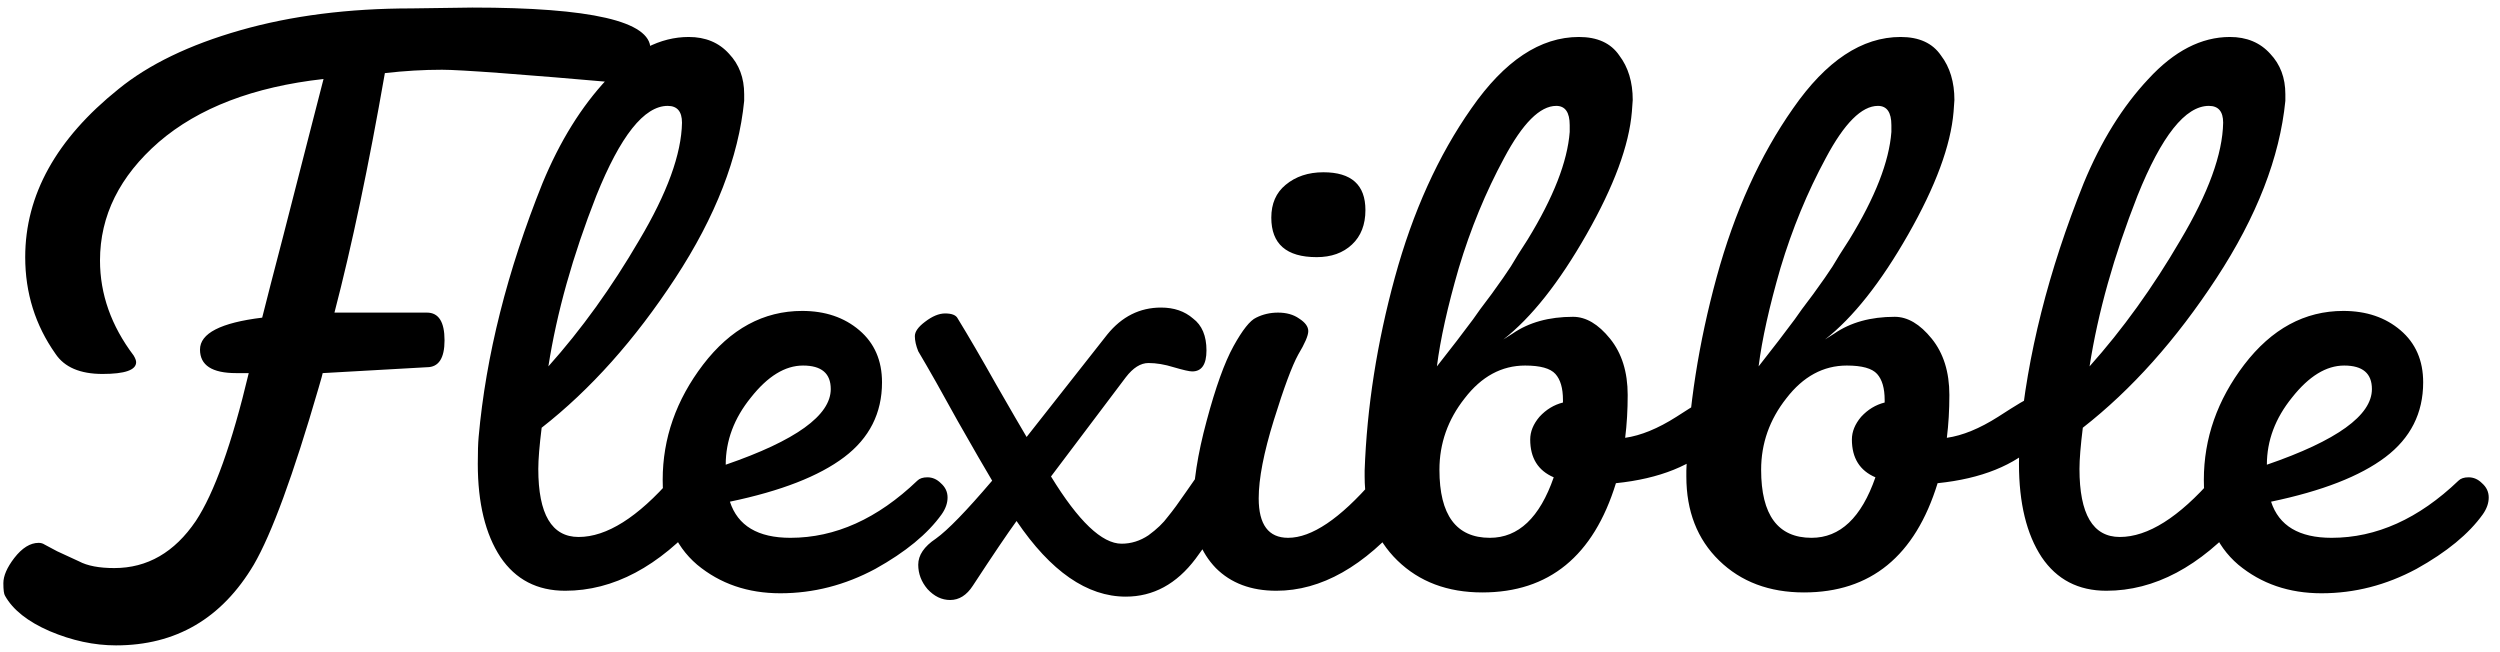
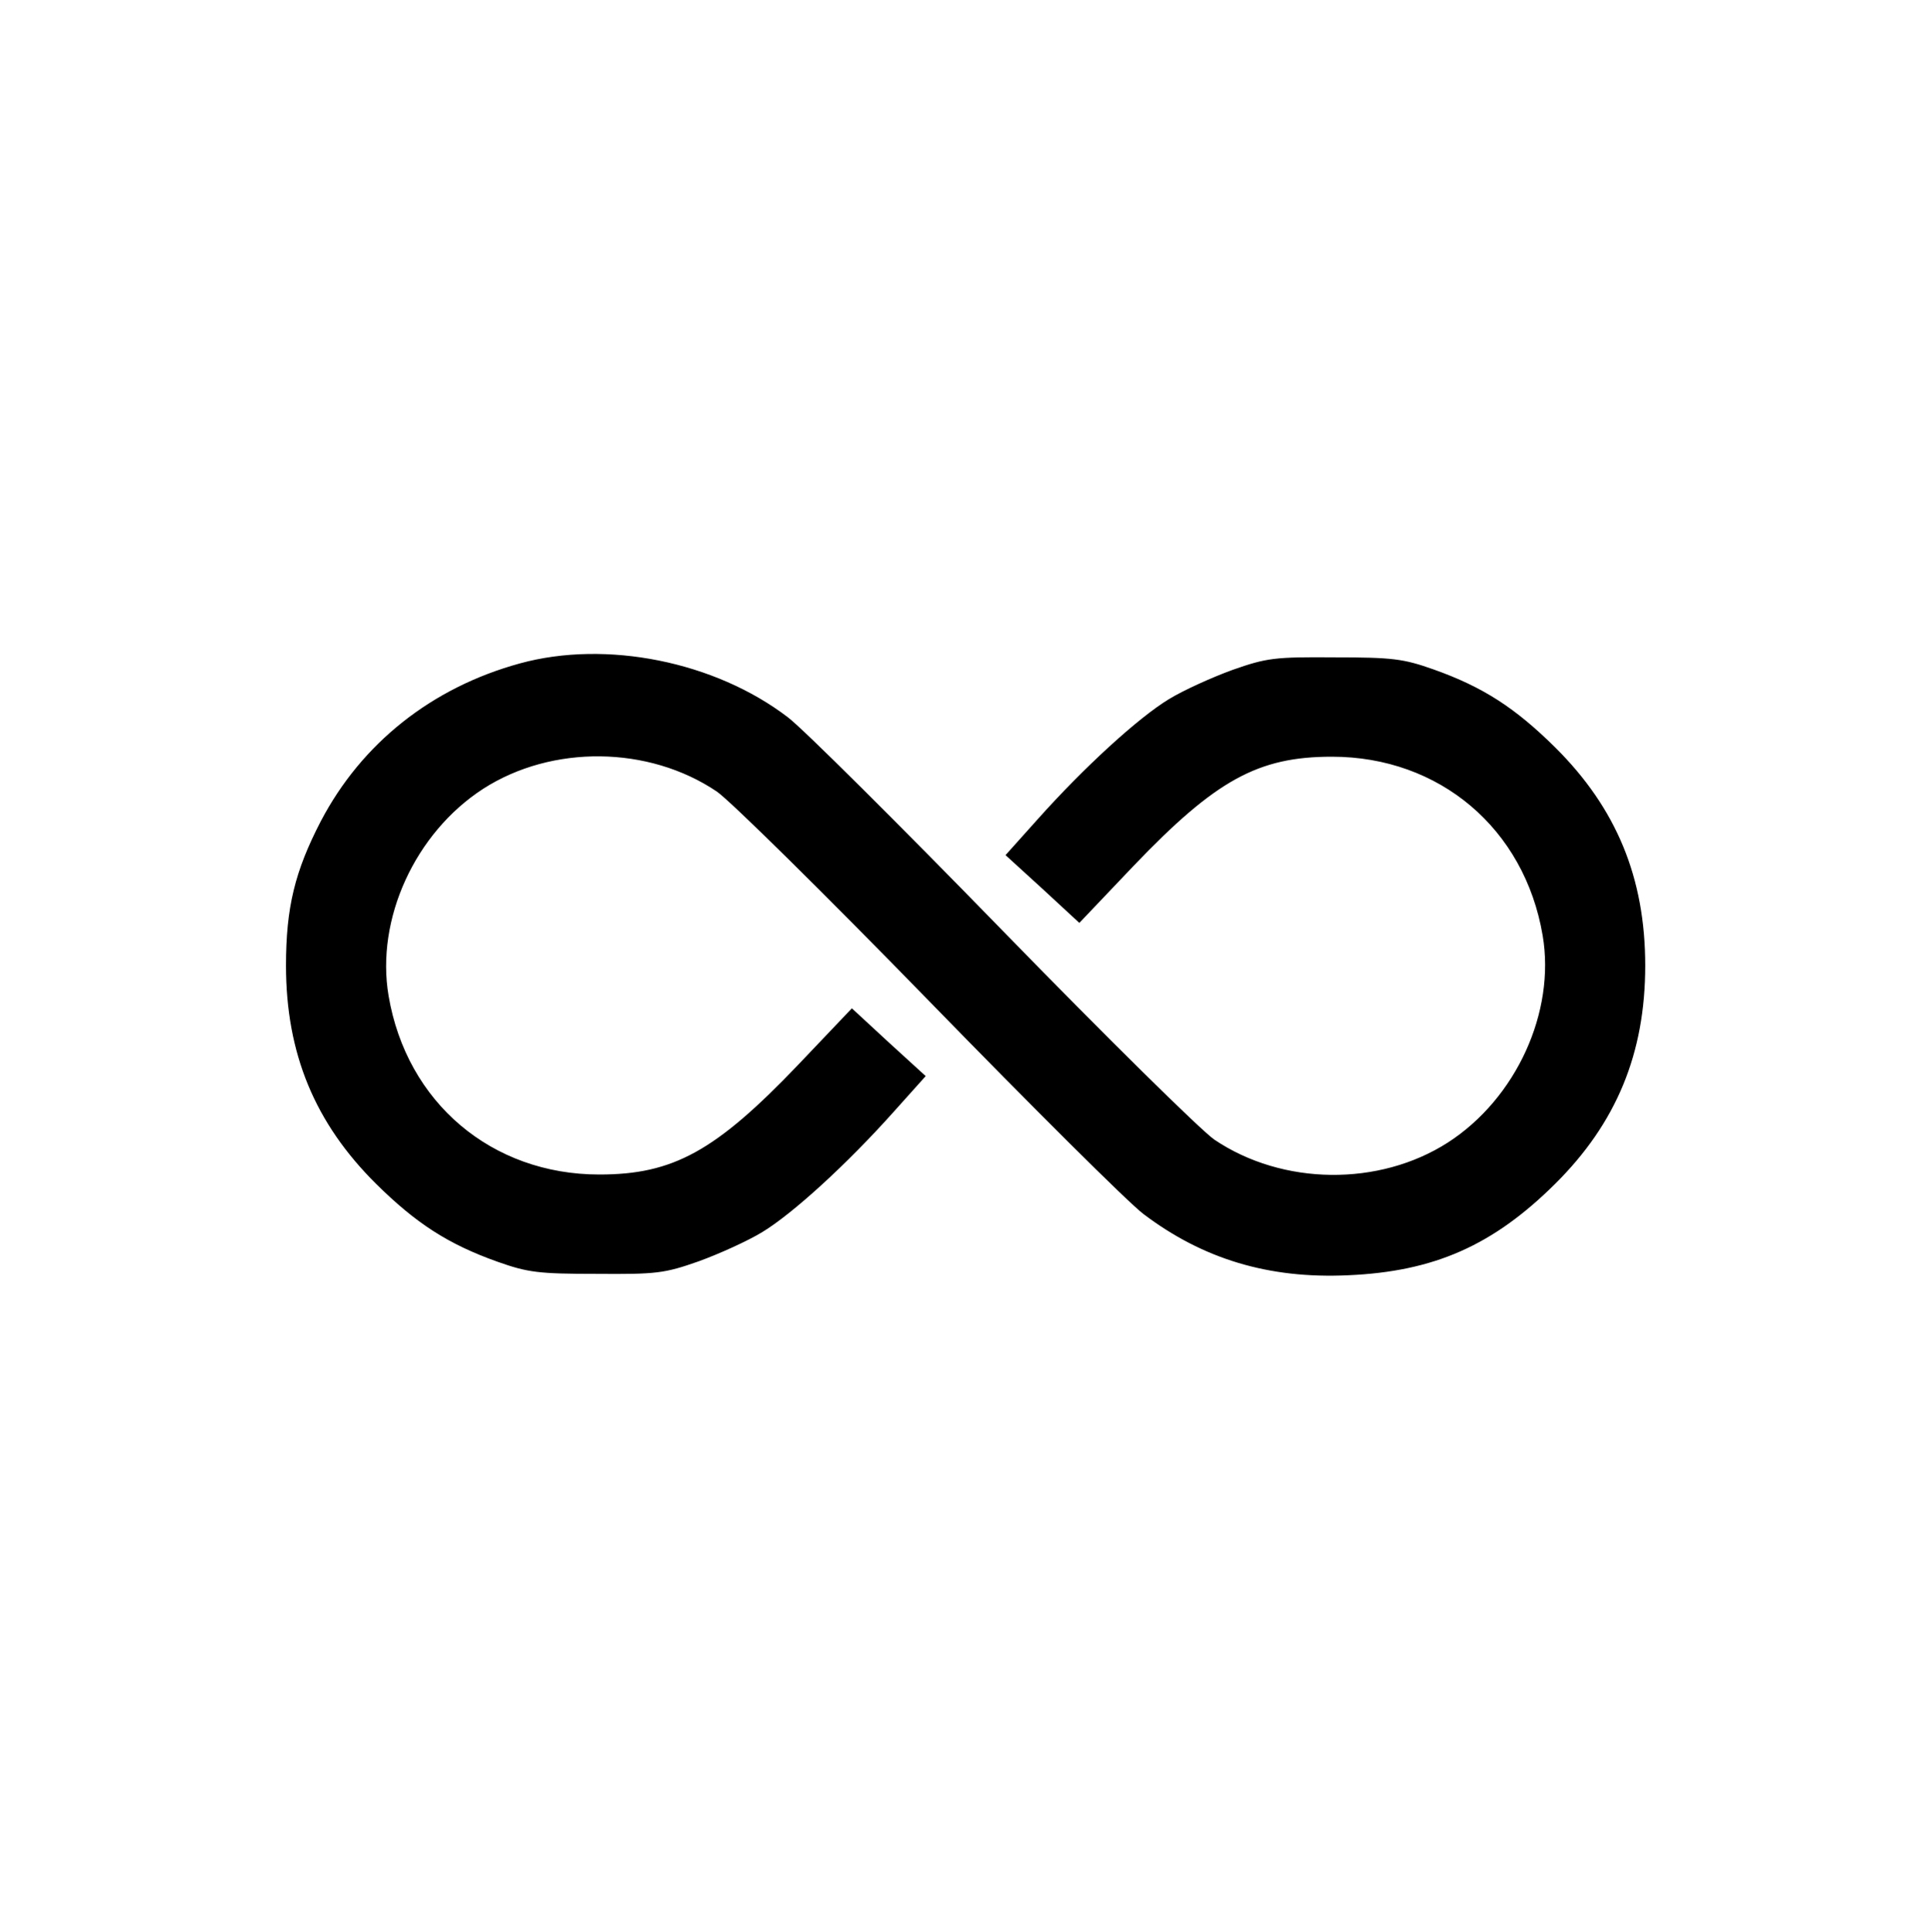
- <svg xmlns="http://www.w3.org/2000/svg" width="119" height="31" viewBox="0 0 119 31" fill="none">
-   <path d="M22.48 0.36C28.133 0.36 30.96 1.013 30.96 2.32C30.96 2.773 30.853 3.16 30.64 3.48C30.453 3.8 30.173 3.96 29.8 3.96H29.68C24.8 3.533 21.92 3.32 21.04 3.32C20.16 3.32 19.253 3.373 18.32 3.48C17.547 7.907 16.747 11.707 15.92 14.88H20.32C20.88 14.88 21.16 15.32 21.16 16.2C21.16 17.053 20.88 17.48 20.32 17.48L15.36 17.76C15.36 17.787 15.293 18.027 15.16 18.48C13.96 22.613 12.933 25.413 12.08 26.88C10.56 29.44 8.373 30.72 5.52 30.72C4.48 30.72 3.427 30.493 2.36 30.04C1.32 29.587 0.613 29.027 0.24 28.36C0.187 28.28 0.16 28.08 0.16 27.76C0.16 27.413 0.333 27.013 0.68 26.56C1.053 26.08 1.44 25.84 1.84 25.84C1.947 25.84 2.04 25.867 2.12 25.92C2.227 25.973 2.427 26.08 2.72 26.24L3.76 26.72C4.16 26.933 4.72 27.04 5.44 27.04C7.013 27.04 8.307 26.293 9.32 24.8C10.2 23.467 11.04 21.12 11.84 17.76H11.24C10.093 17.76 9.52 17.387 9.52 16.64C9.52 15.867 10.507 15.36 12.48 15.12C12.693 14.267 13.027 12.973 13.48 11.24C13.933 9.48 14.333 7.92 14.68 6.56C15.027 5.2 15.267 4.267 15.4 3.76C12.067 4.133 9.453 5.133 7.56 6.76C5.693 8.387 4.76 10.267 4.76 12.4C4.76 14 5.293 15.507 6.36 16.92C6.44 17.053 6.48 17.16 6.48 17.24C6.48 17.613 5.947 17.8 4.88 17.8C3.813 17.8 3.067 17.48 2.64 16.84C1.68 15.48 1.2 13.947 1.2 12.24C1.2 9.28 2.68 6.613 5.64 4.24C7.08 3.067 9.013 2.133 11.44 1.44C13.867 0.747 16.587 0.4 19.6 0.4L22.48 0.36ZM26.903 28.12C25.57 28.12 24.543 27.587 23.823 26.52C23.103 25.427 22.743 23.947 22.743 22.08C22.743 21.52 22.756 21.093 22.783 20.8C23.13 16.933 24.143 12.907 25.823 8.72C26.65 6.72 27.677 5.067 28.903 3.76C30.13 2.427 31.423 1.76 32.783 1.76C33.583 1.76 34.223 2.027 34.703 2.56C35.183 3.067 35.423 3.707 35.423 4.48V4.8C35.157 7.493 34.063 10.307 32.143 13.24C30.223 16.173 28.103 18.547 25.783 20.36C25.677 21.213 25.623 21.867 25.623 22.32C25.623 24.48 26.263 25.56 27.543 25.56C28.877 25.56 30.357 24.627 31.983 22.76C32.17 22.573 32.397 22.48 32.663 22.48C32.956 22.48 33.223 22.6 33.463 22.84C33.73 23.053 33.863 23.333 33.863 23.68C33.863 24 33.703 24.333 33.383 24.68C31.357 26.973 29.197 28.12 26.903 28.12ZM31.783 5.04C30.663 5.04 29.53 6.467 28.383 9.32C27.263 12.173 26.503 14.88 26.103 17.44C27.677 15.68 29.116 13.68 30.423 11.44C31.756 9.2 32.437 7.333 32.463 5.84C32.463 5.307 32.236 5.04 31.783 5.04ZM31.544 22.84C31.544 20.867 32.184 19.04 33.464 17.36C34.771 15.653 36.344 14.8 38.184 14.8C39.277 14.8 40.184 15.107 40.904 15.72C41.624 16.333 41.984 17.16 41.984 18.2C41.984 19.667 41.384 20.853 40.184 21.76C38.984 22.667 37.171 23.373 34.744 23.88C35.117 25.027 36.077 25.6 37.624 25.6C39.757 25.6 41.771 24.693 43.664 22.88C43.771 22.773 43.931 22.72 44.144 22.72C44.384 22.72 44.597 22.813 44.784 23C44.997 23.187 45.104 23.413 45.104 23.68C45.104 23.947 45.011 24.213 44.824 24.48C44.157 25.413 43.104 26.28 41.664 27.08C40.224 27.853 38.717 28.24 37.144 28.24C35.597 28.24 34.277 27.787 33.184 26.88C32.091 25.947 31.544 24.6 31.544 22.84ZM38.224 17.4C37.371 17.4 36.544 17.907 35.744 18.92C34.944 19.907 34.544 20.973 34.544 22.12C37.877 20.973 39.544 19.773 39.544 18.52C39.544 17.773 39.104 17.4 38.224 17.4ZM48.388 24.8C47.961 25.387 47.267 26.413 46.307 27.88C46.014 28.333 45.654 28.56 45.227 28.56C44.828 28.56 44.468 28.387 44.148 28.04C43.854 27.693 43.708 27.307 43.708 26.88C43.708 26.427 43.987 26.013 44.547 25.64C45.108 25.24 46.001 24.32 47.227 22.88C46.907 22.347 46.361 21.4 45.587 20.04C44.841 18.68 44.214 17.573 43.708 16.72C43.601 16.453 43.547 16.213 43.547 16C43.547 15.787 43.708 15.56 44.028 15.32C44.374 15.053 44.694 14.92 44.987 14.92C45.307 14.92 45.508 15 45.587 15.16C46.094 15.987 46.708 17.04 47.428 18.32C48.148 19.573 48.627 20.4 48.867 20.8L52.708 15.92C53.401 15.067 54.254 14.64 55.267 14.64C55.881 14.64 56.388 14.813 56.788 15.16C57.214 15.48 57.428 15.987 57.428 16.68C57.428 17.347 57.201 17.68 56.748 17.68C56.614 17.68 56.321 17.613 55.867 17.48C55.441 17.347 55.041 17.28 54.667 17.28C54.294 17.28 53.934 17.507 53.587 17.96L50.028 22.68C51.334 24.813 52.454 25.88 53.388 25.88C53.841 25.88 54.267 25.747 54.667 25.48C55.068 25.187 55.374 24.893 55.587 24.6C55.828 24.307 56.121 23.907 56.468 23.4C56.814 22.893 57.081 22.52 57.267 22.28C57.454 22.04 57.681 21.92 57.947 21.92C58.214 21.92 58.414 22.027 58.547 22.24C58.708 22.453 58.788 22.72 58.788 23.04C58.788 23.333 58.734 23.56 58.627 23.72C58.547 23.853 58.361 24.213 58.068 24.8C57.774 25.36 57.388 25.96 56.907 26.6C56.001 27.8 54.894 28.4 53.587 28.4C51.748 28.4 50.014 27.2 48.388 24.8ZM56.794 24.16C56.794 22.987 57.008 21.613 57.434 20.04C57.861 18.44 58.288 17.253 58.714 16.48C59.141 15.707 59.501 15.253 59.794 15.12C60.114 14.96 60.461 14.88 60.834 14.88C61.234 14.88 61.568 14.973 61.834 15.16C62.128 15.347 62.274 15.547 62.274 15.76C62.274 15.973 62.114 16.347 61.794 16.88C61.501 17.413 61.114 18.453 60.634 20C60.154 21.547 59.914 22.787 59.914 23.72C59.914 24.973 60.381 25.6 61.314 25.6C62.434 25.6 63.781 24.693 65.354 22.88C65.568 22.613 65.821 22.48 66.114 22.48C66.434 22.48 66.714 22.6 66.954 22.84C67.221 23.053 67.354 23.32 67.354 23.64C67.354 23.933 67.208 24.267 66.914 24.64C64.941 26.96 62.888 28.12 60.754 28.12C59.554 28.12 58.594 27.76 57.874 27.04C57.154 26.293 56.794 25.333 56.794 24.16ZM62.674 12.24C61.234 12.24 60.514 11.613 60.514 10.36C60.514 9.693 60.741 9.173 61.194 8.8C61.674 8.4 62.274 8.2 62.994 8.2C64.328 8.2 64.994 8.8 64.994 10C64.994 10.693 64.781 11.24 64.354 11.64C63.928 12.04 63.368 12.24 62.674 12.24ZM70.918 25.6C72.278 25.6 73.291 24.64 73.957 22.72C73.211 22.4 72.838 21.8 72.838 20.92C72.838 20.547 72.984 20.187 73.278 19.84C73.597 19.493 73.971 19.267 74.397 19.16V19.04C74.397 18.48 74.278 18.067 74.037 17.8C73.797 17.533 73.317 17.4 72.597 17.4C71.478 17.4 70.517 17.92 69.718 18.96C68.918 19.973 68.517 21.107 68.517 22.36C68.517 24.52 69.317 25.6 70.918 25.6ZM77.677 5.32C77.544 6.92 76.824 8.867 75.517 11.16C74.211 13.453 72.891 15.12 71.558 16.16L71.998 15.88C72.771 15.347 73.731 15.08 74.877 15.08C75.491 15.08 76.078 15.427 76.638 16.12C77.198 16.813 77.478 17.707 77.478 18.8C77.478 19.52 77.438 20.2 77.358 20.84C78.104 20.733 78.918 20.4 79.797 19.84C80.704 19.253 81.198 18.96 81.278 18.96C81.864 18.96 82.157 19.307 82.157 20C82.157 20.427 81.998 20.787 81.677 21.08C80.584 22.147 78.998 22.787 76.918 23C75.851 26.467 73.731 28.2 70.558 28.2C68.904 28.2 67.558 27.693 66.517 26.68C65.478 25.667 64.957 24.333 64.957 22.68V22.4C65.064 19.387 65.544 16.32 66.397 13.2C67.251 10.08 68.464 7.4 70.037 5.16C71.611 2.893 73.317 1.76 75.157 1.76C76.037 1.76 76.677 2.053 77.078 2.64C77.504 3.2 77.718 3.907 77.718 4.76L77.677 5.32ZM74.078 5.04C73.304 5.04 72.478 5.867 71.597 7.52C70.718 9.147 69.998 10.893 69.438 12.76C68.904 14.6 68.558 16.16 68.397 17.44C69.091 16.56 69.664 15.813 70.118 15.2C70.278 14.96 70.571 14.56 70.998 14C71.424 13.413 71.731 12.973 71.918 12.68C72.104 12.36 72.371 11.933 72.718 11.4C73.944 9.4 74.611 7.693 74.718 6.28V5.96C74.718 5.347 74.504 5.04 74.078 5.04ZM86.23 25.6C87.59 25.6 88.603 24.64 89.27 22.72C88.523 22.4 88.15 21.8 88.15 20.92C88.15 20.547 88.297 20.187 88.59 19.84C88.91 19.493 89.283 19.267 89.71 19.16V19.04C89.71 18.48 89.59 18.067 89.35 17.8C89.11 17.533 88.63 17.4 87.91 17.4C86.79 17.4 85.83 17.92 85.03 18.96C84.23 19.973 83.83 21.107 83.83 22.36C83.83 24.52 84.63 25.6 86.23 25.6ZM92.99 5.32C92.857 6.92 92.137 8.867 90.83 11.16C89.523 13.453 88.203 15.12 86.87 16.16L87.31 15.88C88.083 15.347 89.043 15.08 90.19 15.08C90.803 15.08 91.39 15.427 91.95 16.12C92.51 16.813 92.79 17.707 92.79 18.8C92.79 19.52 92.75 20.2 92.67 20.84C93.417 20.733 94.23 20.4 95.11 19.84C96.017 19.253 96.51 18.96 96.59 18.96C97.177 18.96 97.47 19.307 97.47 20C97.47 20.427 97.31 20.787 96.99 21.08C95.897 22.147 94.31 22.787 92.23 23C91.163 26.467 89.043 28.2 85.87 28.2C84.217 28.2 82.87 27.693 81.83 26.68C80.79 25.667 80.27 24.333 80.27 22.68V22.4C80.377 19.387 80.857 16.32 81.71 13.2C82.563 10.08 83.777 7.4 85.35 5.16C86.923 2.893 88.63 1.76 90.47 1.76C91.35 1.76 91.99 2.053 92.39 2.64C92.817 3.2 93.03 3.907 93.03 4.76L92.99 5.32ZM89.39 5.04C88.617 5.04 87.79 5.867 86.91 7.52C86.03 9.147 85.31 10.893 84.75 12.76C84.217 14.6 83.87 16.16 83.71 17.44C84.403 16.56 84.977 15.813 85.43 15.2C85.59 14.96 85.883 14.56 86.31 14C86.737 13.413 87.043 12.973 87.23 12.68C87.417 12.36 87.683 11.933 88.03 11.4C89.257 9.4 89.923 7.693 90.03 6.28V5.96C90.03 5.347 89.817 5.04 89.39 5.04ZM100.263 28.12C98.929 28.12 97.903 27.587 97.183 26.52C96.463 25.427 96.103 23.947 96.103 22.08C96.103 21.52 96.116 21.093 96.142 20.8C96.489 16.933 97.502 12.907 99.183 8.72C100.009 6.72 101.036 5.067 102.263 3.76C103.489 2.427 104.783 1.76 106.143 1.76C106.943 1.76 107.583 2.027 108.063 2.56C108.543 3.067 108.783 3.707 108.783 4.48V4.8C108.516 7.493 107.423 10.307 105.503 13.24C103.583 16.173 101.463 18.547 99.142 20.36C99.036 21.213 98.983 21.867 98.983 22.32C98.983 24.48 99.623 25.56 100.903 25.56C102.236 25.56 103.716 24.627 105.343 22.76C105.529 22.573 105.756 22.48 106.023 22.48C106.316 22.48 106.583 22.6 106.823 22.84C107.089 23.053 107.223 23.333 107.223 23.68C107.223 24 107.063 24.333 106.743 24.68C104.716 26.973 102.556 28.12 100.263 28.12ZM105.143 5.04C104.023 5.04 102.889 6.467 101.743 9.32C100.623 12.173 99.862 14.88 99.463 17.44C101.036 15.68 102.476 13.68 103.783 11.44C105.116 9.2 105.796 7.333 105.822 5.84C105.822 5.307 105.596 5.04 105.143 5.04ZM104.903 22.84C104.903 20.867 105.543 19.04 106.823 17.36C108.13 15.653 109.703 14.8 111.543 14.8C112.637 14.8 113.543 15.107 114.263 15.72C114.983 16.333 115.343 17.16 115.343 18.2C115.343 19.667 114.743 20.853 113.543 21.76C112.343 22.667 110.53 23.373 108.103 23.88C108.477 25.027 109.437 25.6 110.983 25.6C113.117 25.6 115.13 24.693 117.023 22.88C117.13 22.773 117.29 22.72 117.503 22.72C117.743 22.72 117.957 22.813 118.143 23C118.357 23.187 118.463 23.413 118.463 23.68C118.463 23.947 118.37 24.213 118.183 24.48C117.517 25.413 116.463 26.28 115.023 27.08C113.583 27.853 112.077 28.24 110.503 28.24C108.957 28.24 107.637 27.787 106.543 26.88C105.45 25.947 104.903 24.6 104.903 22.84ZM111.583 17.4C110.73 17.4 109.903 17.907 109.103 18.92C108.303 19.907 107.903 20.973 107.903 22.12C111.237 20.973 112.903 19.773 112.903 18.52C112.903 17.773 112.463 17.4 111.583 17.4Z" fill="black" />
+ <svg xmlns="http://www.w3.org/2000/svg" version="1.0" width="416pt" height="416pt" viewBox="0 0 416 416" preserveAspectRatio="xMidYMid meet">
+   <g transform="translate(0,416) scale(0.1,-0.1)" fill="#000000" stroke="none">
+     <path d="M1120 2731 c-190 -52 -341 -172 -429 -340 -56 -108 -75 -186 -75 -311 0 -189 62 -339 194 -470 86 -85 155 -130 262 -168 65 -23 88 -26 213 -26 129 -1 146 1 220 27 44 16 106 44 137 63 66 40 183 147 283 259 l69 77 -80 73 -79 73 -117 -123 c-177 -185 -268 -235 -427 -235 -232 0 -415 155 -454 385 -28 165 57 351 204 446 148 95 356 93 503 -6 28 -19 233 -221 456 -450 223 -229 431 -436 463 -460 128 -97 270 -140 441 -132 185 8 312 64 446 197 132 131 194 281 194 470 0 189 -62 339 -194 470 -86 85 -155 130 -262 168 -65 23 -88 26 -213 26 -129 1 -146 -1 -220 -27 -44 -16 -106 -44 -137 -63 -66 -40 -183 -147 -283 -259 l-69 -77 80 -73 79 -73 117 123 c177 185 268 235 427 235 232 0 415 -155 454 -385 28 -165 -57 -351 -204 -446 -148 -95 -356 -93 -503 6 -28 19 -233 221 -456 450 -223 229 -431 436 -463 460 -157 120 -391 167 -577 116z" />
+   </g>
</svg>
